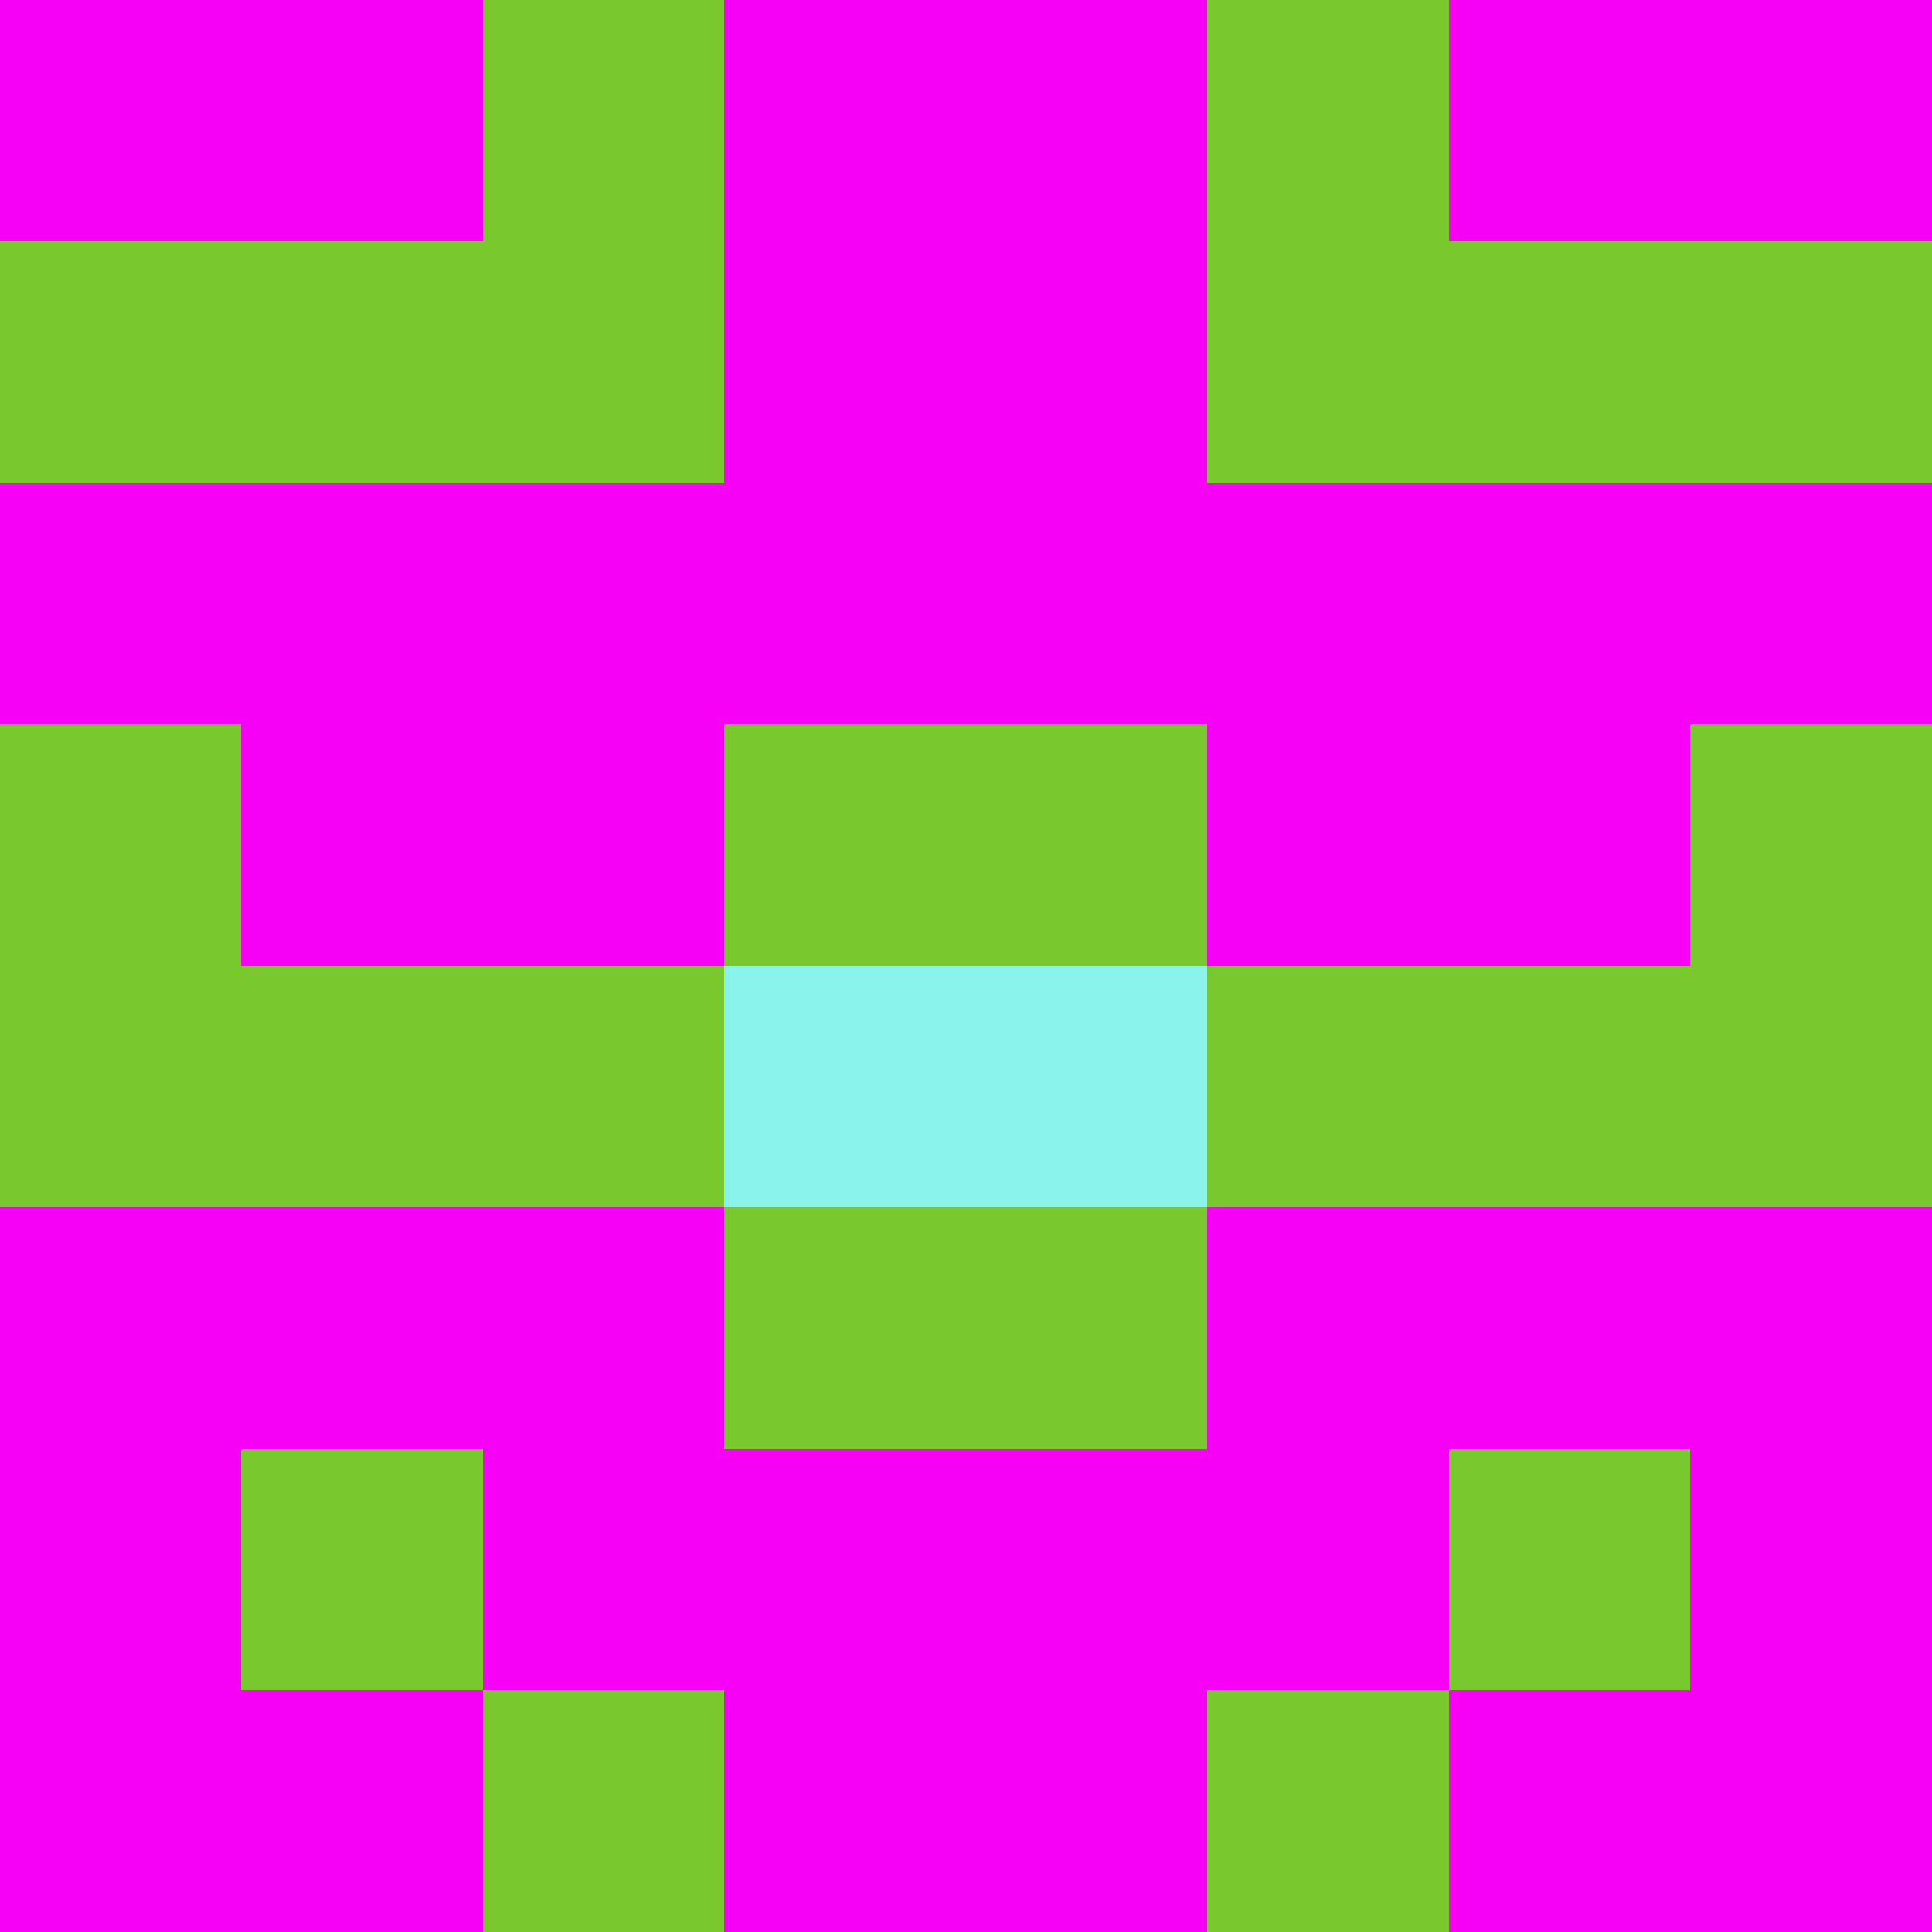
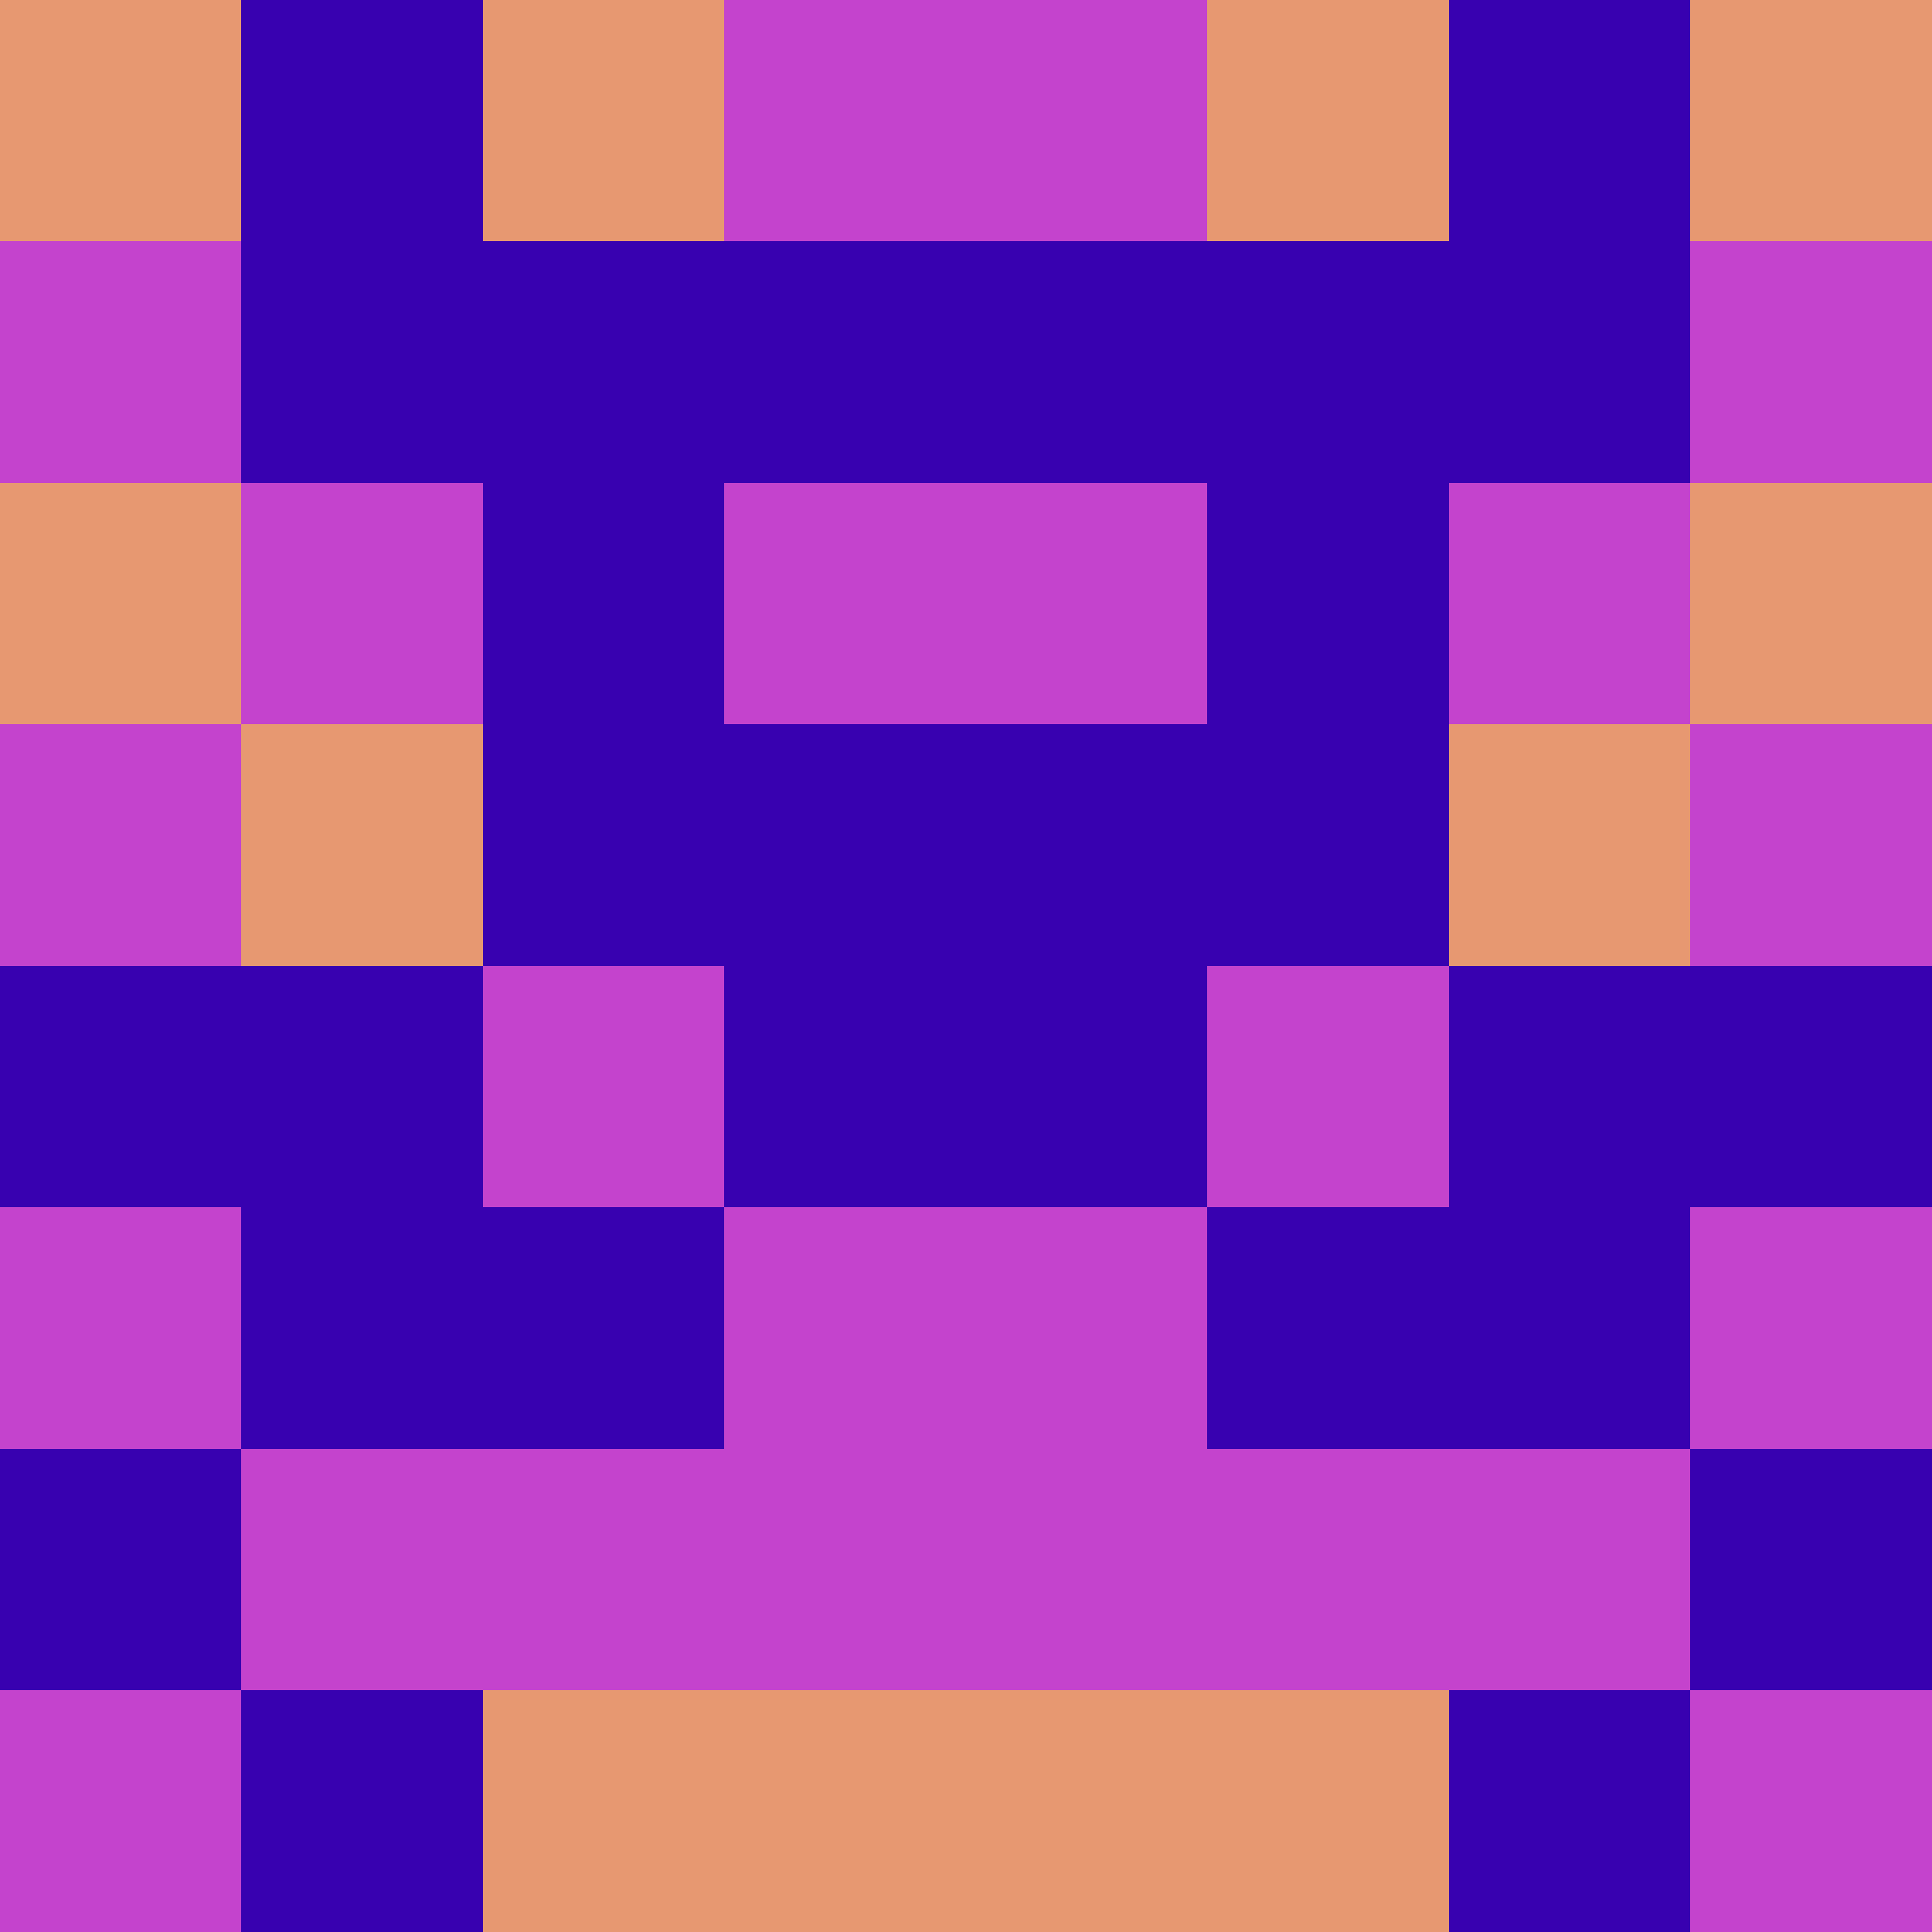
<svg xmlns="http://www.w3.org/2000/svg" viewBox="0 0 8 8" width="64" height="64">
  <g transform="translate(0 0) scale(1)" shape-rendering="crispEdges">
-     <path fill="#78c82e" d="M0 0h8v8H0z" />
-     <path fill="#f600f6" d="M0 0h1v1h-1zM1 0h1v1h-1zM3 0h1v1h-1zM4 0h1v1h-1zM6 0h1v1h-1zM7 0h1v1h-1zM3 1h1v1h-1zM4 1h1v1h-1zM0 2h1v1h-1zM1 2h1v1h-1zM2 2h1v1h-1zM3 2h1v1h-1zM4 2h1v1h-1zM5 2h1v1h-1zM6 2h1v1h-1zM7 2h1v1h-1zM1 3h1v1h-1zM2 3h1v1h-1zM5 3h1v1h-1zM6 3h1v1h-1zM0 5h1v1h-1zM1 5h1v1h-1zM2 5h1v1h-1zM5 5h1v1h-1zM6 5h1v1h-1zM7 5h1v1h-1zM0 6h1v1h-1zM2 6h1v1h-1zM3 6h1v1h-1zM4 6h1v1h-1zM5 6h1v1h-1zM7 6h1v1h-1zM0 7h1v1h-1zM1 7h1v1h-1zM3 7h1v1h-1zM4 7h1v1h-1zM6 7h1v1h-1zM7 7h1v1h-1z" />
-     <path fill="#89f3ec" d="M3 4h1v1h-1zM4 4h1v1h-1z" />
+     <path fill="#3801b0" d="M0 0h8v8H0z" />
+     <path fill="#c443cd" d="M3 0h1v1h-1zM4 0h1v1h-1zM0 1h1v1h-1zM7 1h1v1h-1zM1 2h1v1h-1zM3 2h1v1h-1zM4 2h1v1h-1zM6 2h1v1h-1zM0 3h1v1h-1zM7 3h1v1h-1zM2 4h1v1h-1zM5 4h1v1h-1zM0 5h1v1h-1zM3 5h1v1h-1zM4 5h1v1h-1zM7 5h1v1h-1zM1 6h1v1h-1zM2 6h1v1h-1zM3 6h1v1h-1zM4 6h1v1h-1zM5 6h1v1h-1zM6 6h1v1h-1zM0 7h1v1h-1zM7 7h1v1h-1z" />
+     <path fill="#e79871" d="M0 0h1v1h-1zM2 0h1v1h-1zM5 0h1v1h-1zM7 0h1v1h-1zM0 2h1v1h-1zM7 2h1v1h-1zM1 3h1v1h-1zM6 3h1v1h-1zM2 7h1v1h-1zM3 7h1v1h-1zM4 7h1v1h-1zM5 7h1v1h-1z" />
  </g>
</svg>
